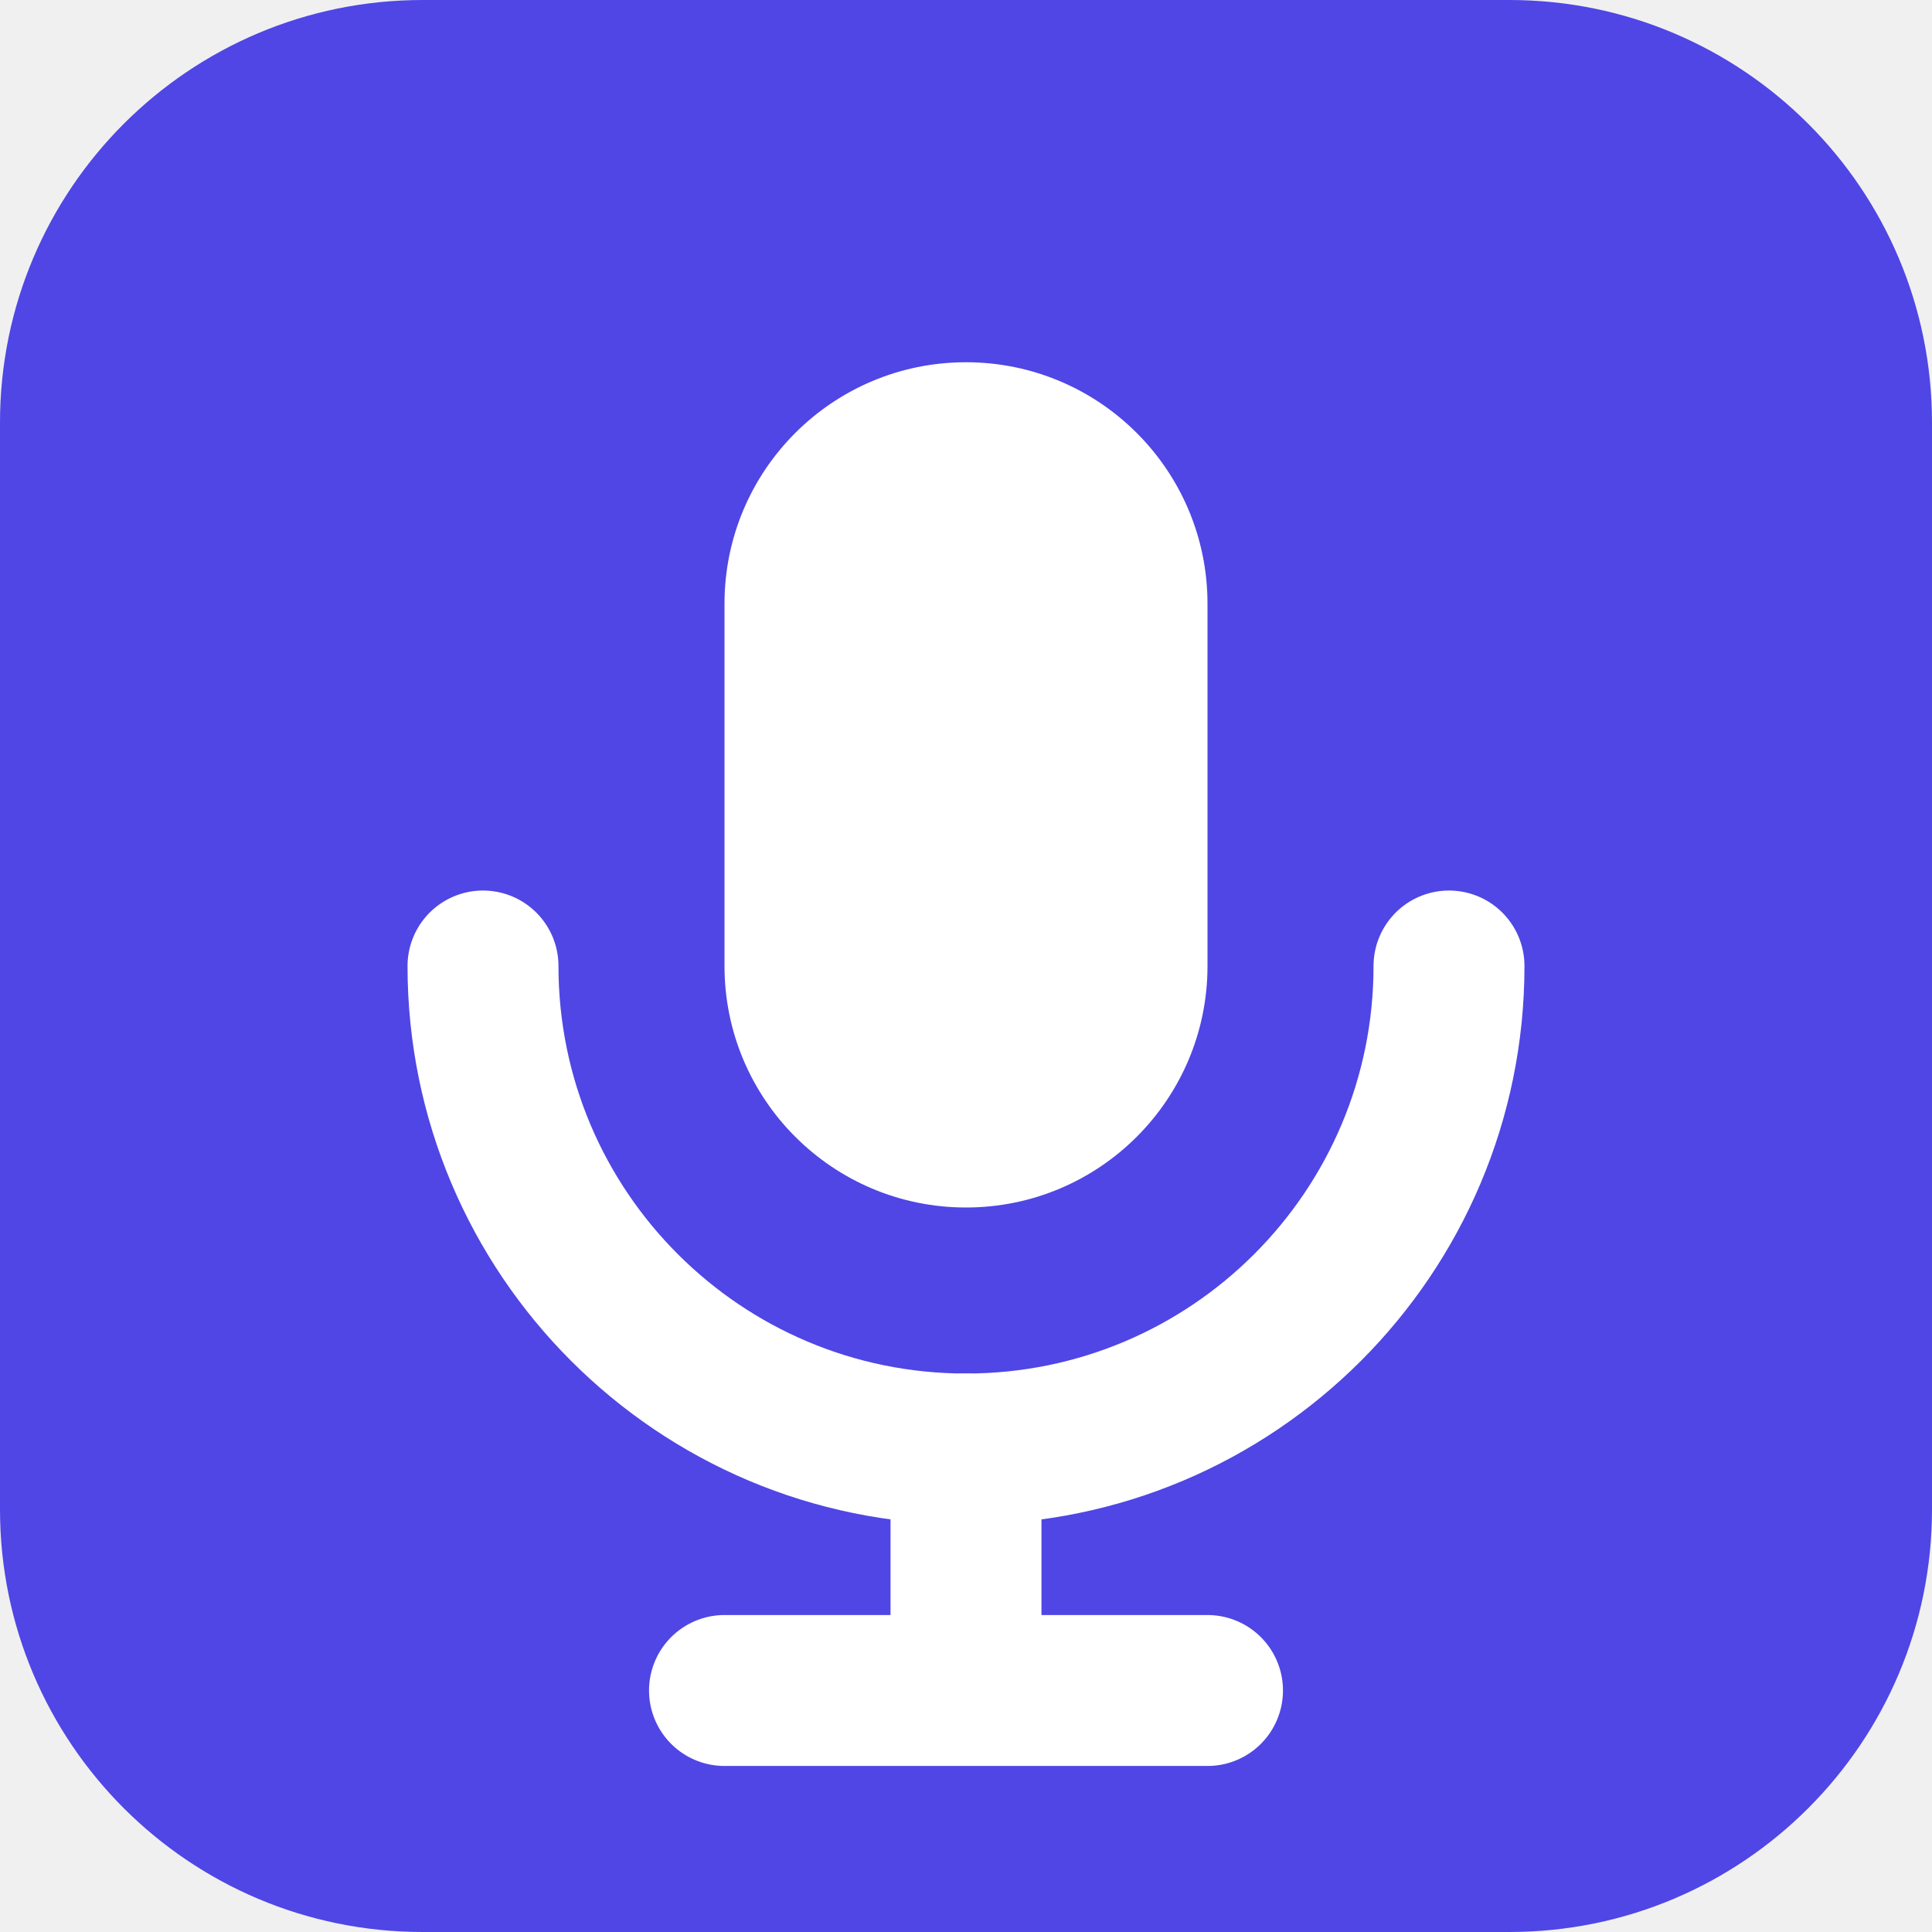
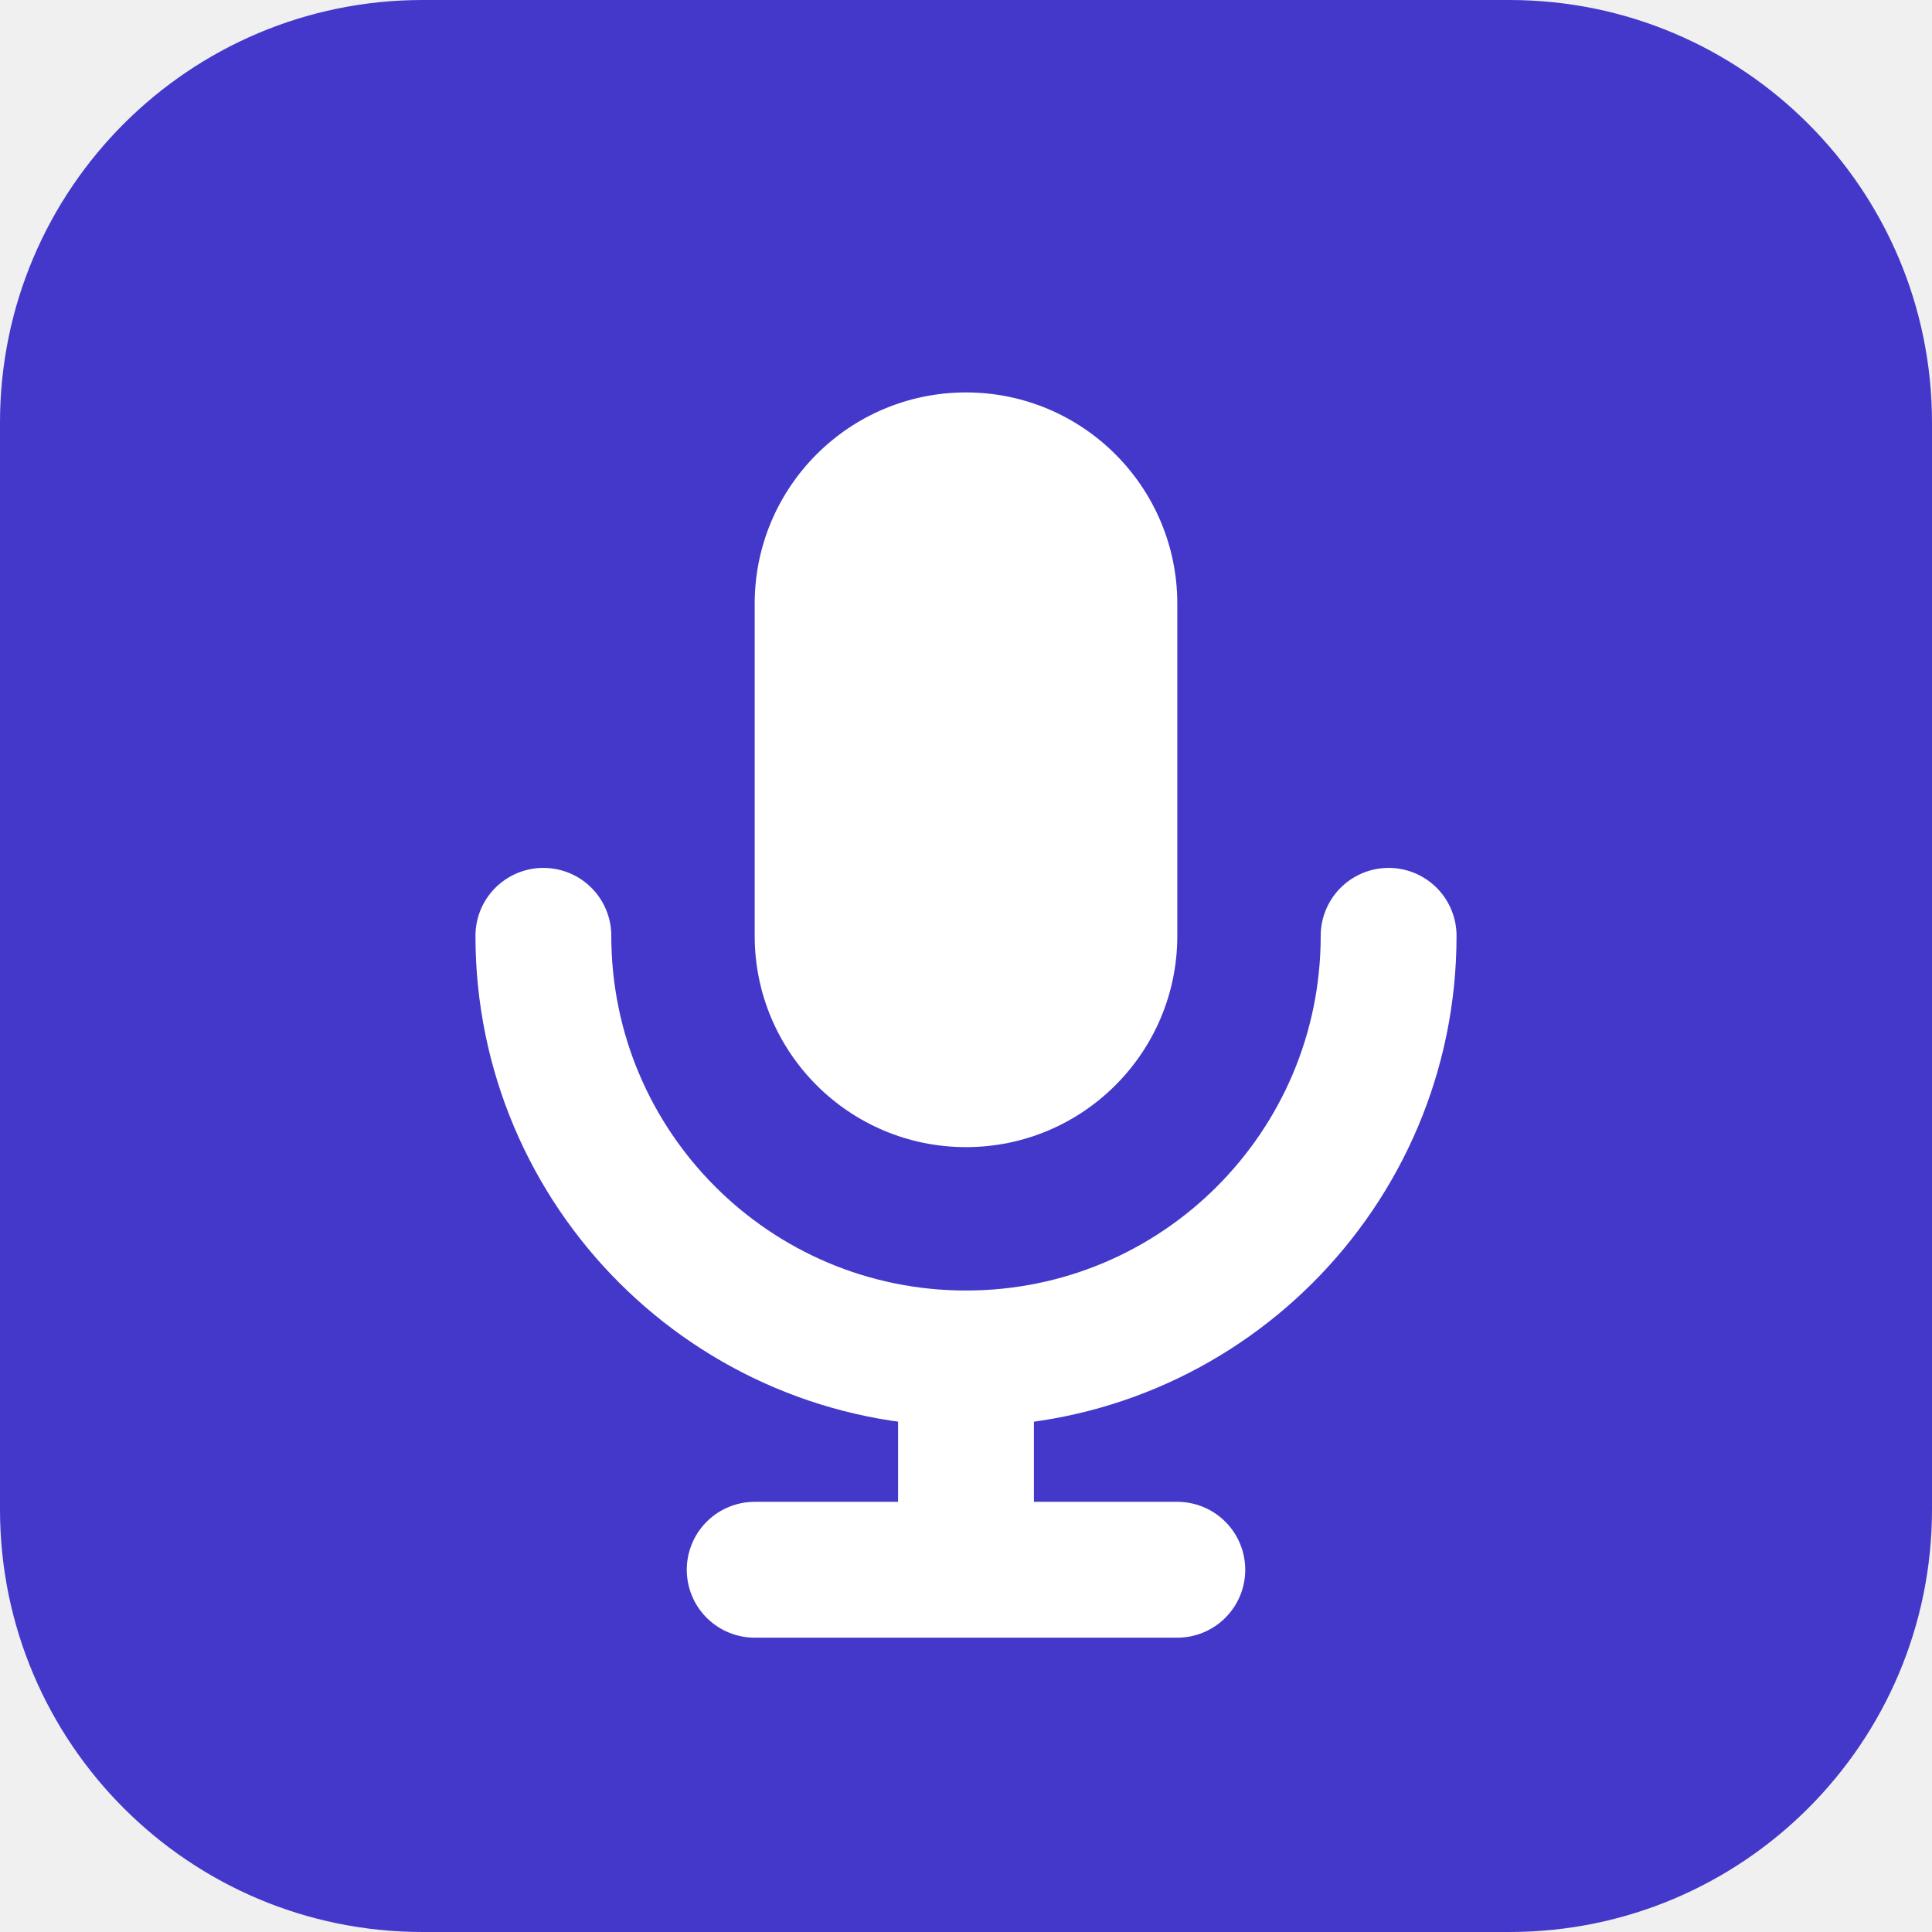
<svg xmlns="http://www.w3.org/2000/svg" viewBox="0 0 64 64">
-   <rect width="64" height="64" rx="14" fill="#4f46e5" />
-   <rect x="24" y="12" width="16" height="28" rx="8" fill="#fff" />
-   <path d="M16 32a16 16 0 0 0 32 0" fill="none" stroke="#fff" stroke-width="5" stroke-linecap="round" />
-   <path d="M32 48v8M24 56h16" stroke="#fff" stroke-width="5" stroke-linecap="round" />
+   <rect width="64" height="64" rx="14" fill="#4338ca" />
+   <rect x="25" y="13" width="14" height="25" rx="7" fill="#fff" />
+   <path d="M18 31a14 14 0 0 0 28 0" fill="none" stroke="#fff" stroke-width="4.5" stroke-linecap="round" />
+   <path d="M32 45v7M25 52h14" stroke="#fff" stroke-width="4.5" stroke-linecap="round" />
</svg>
